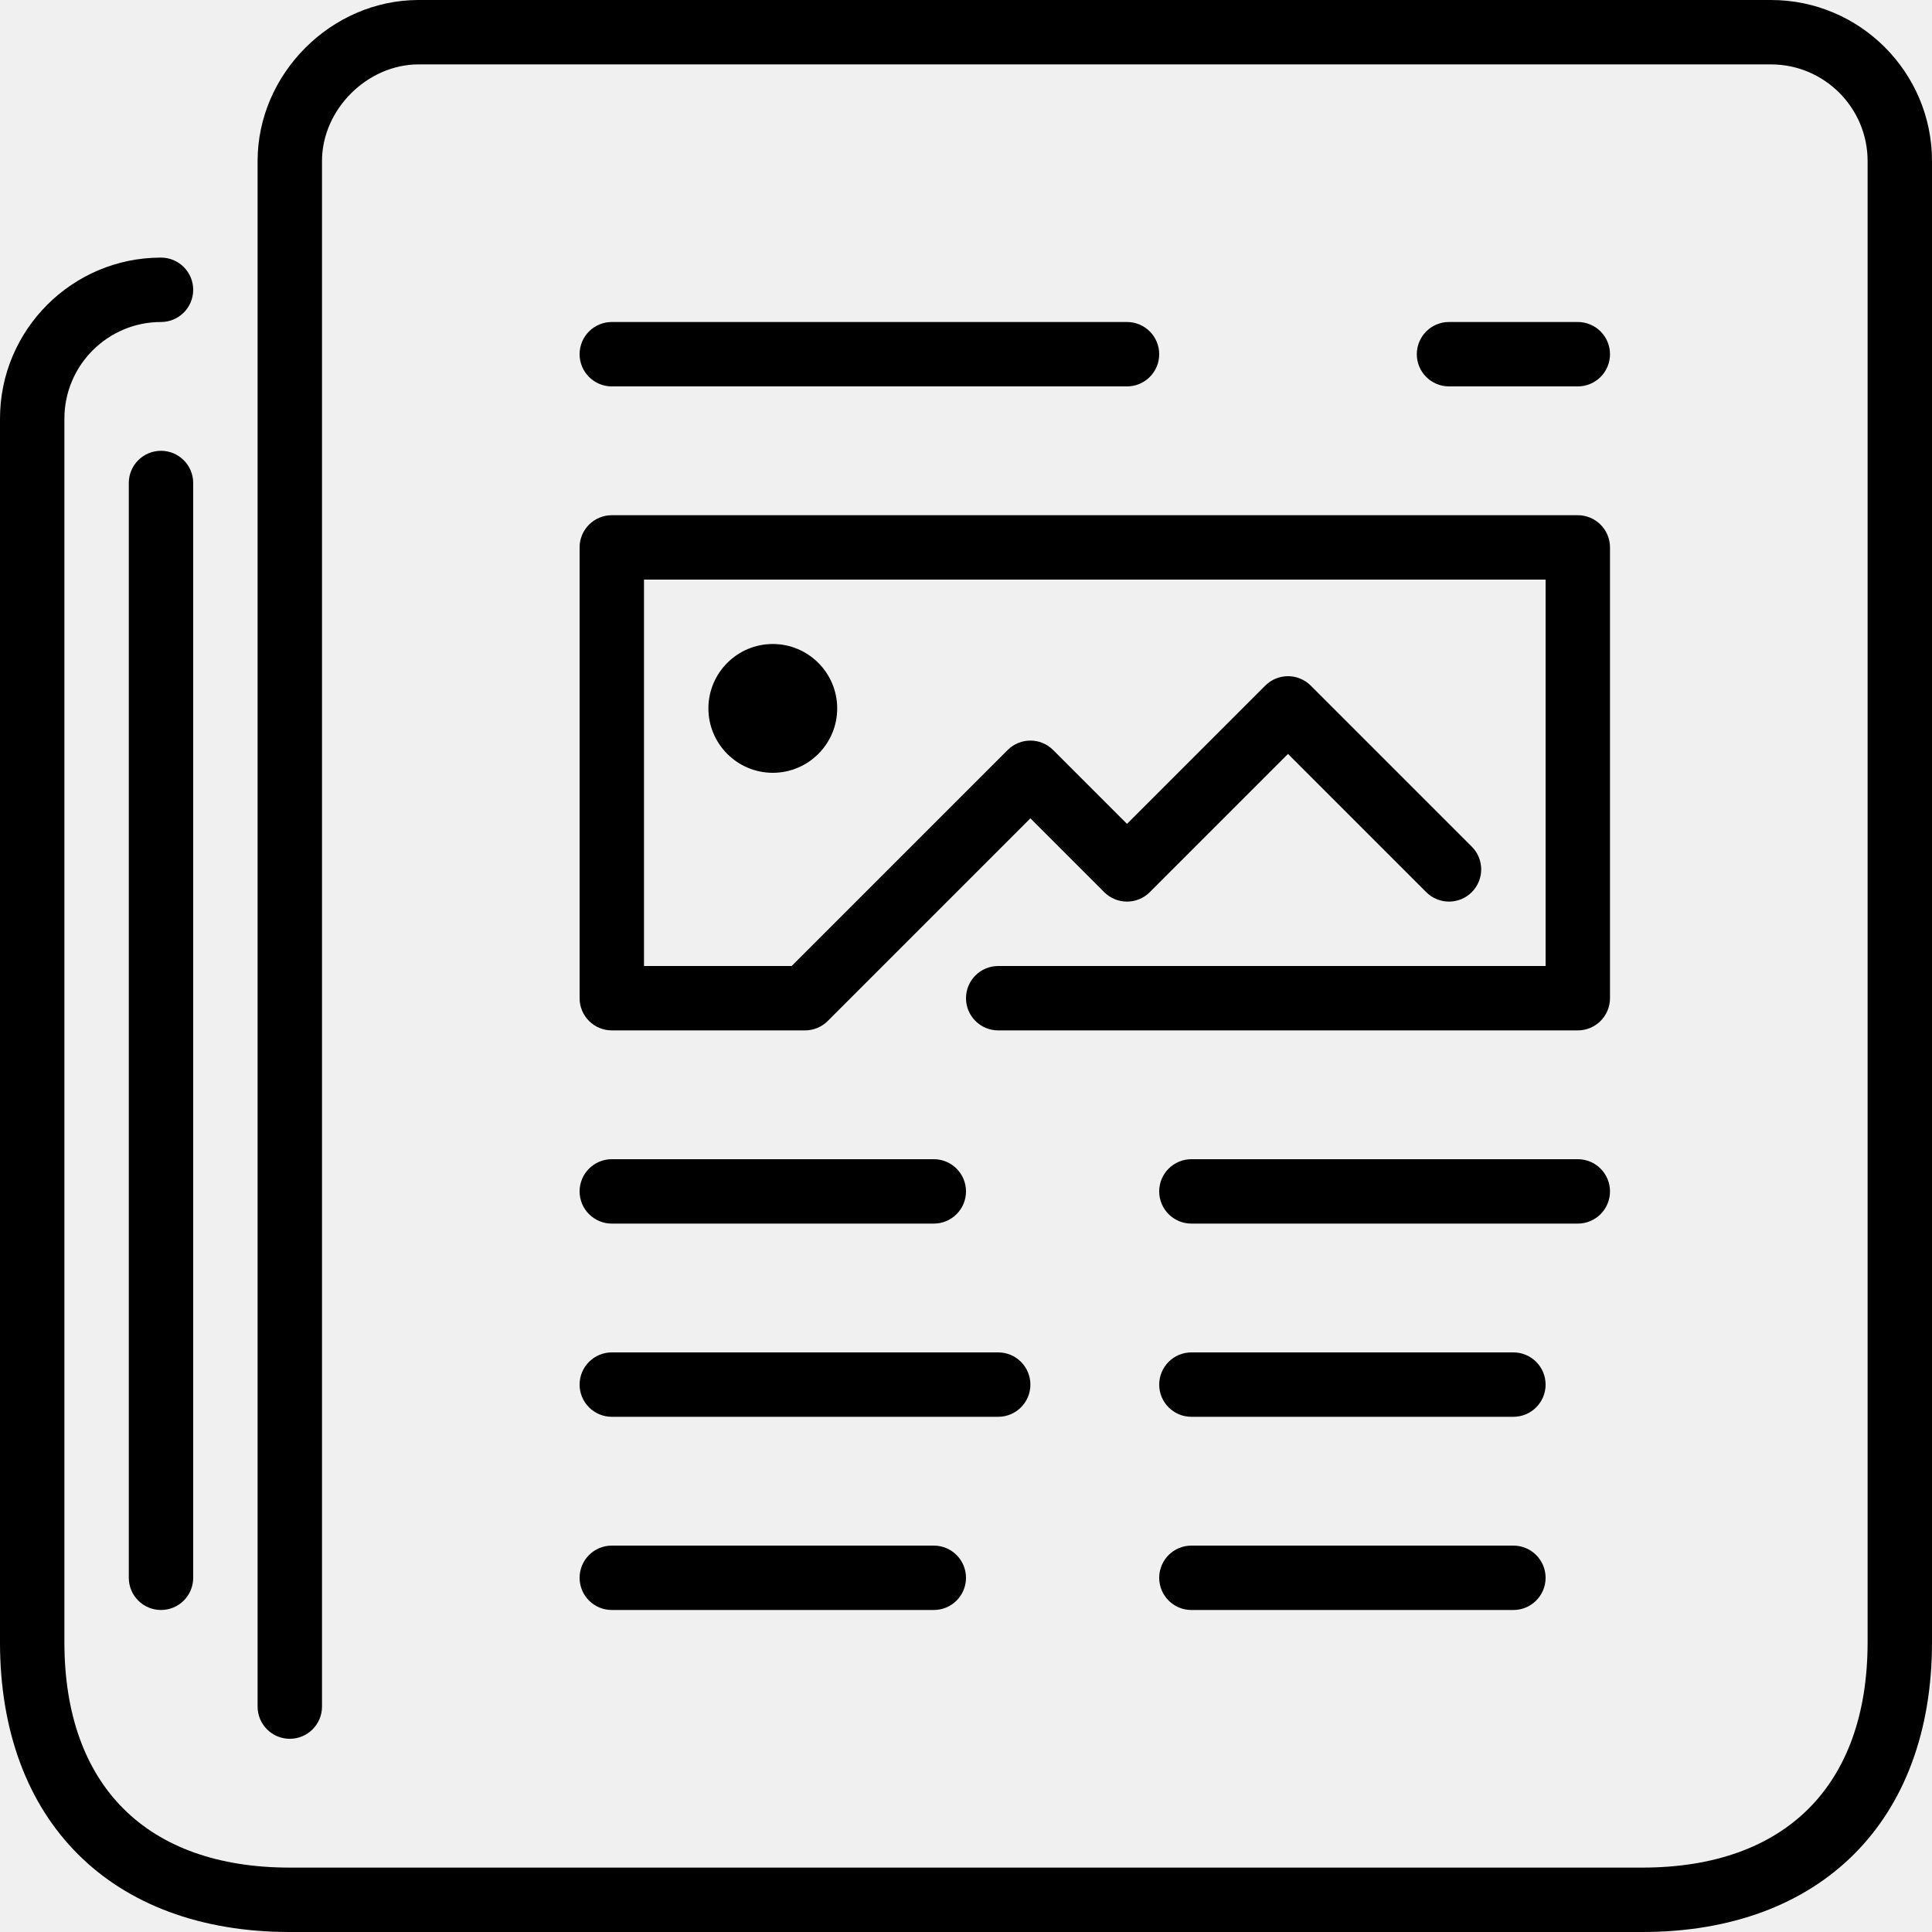
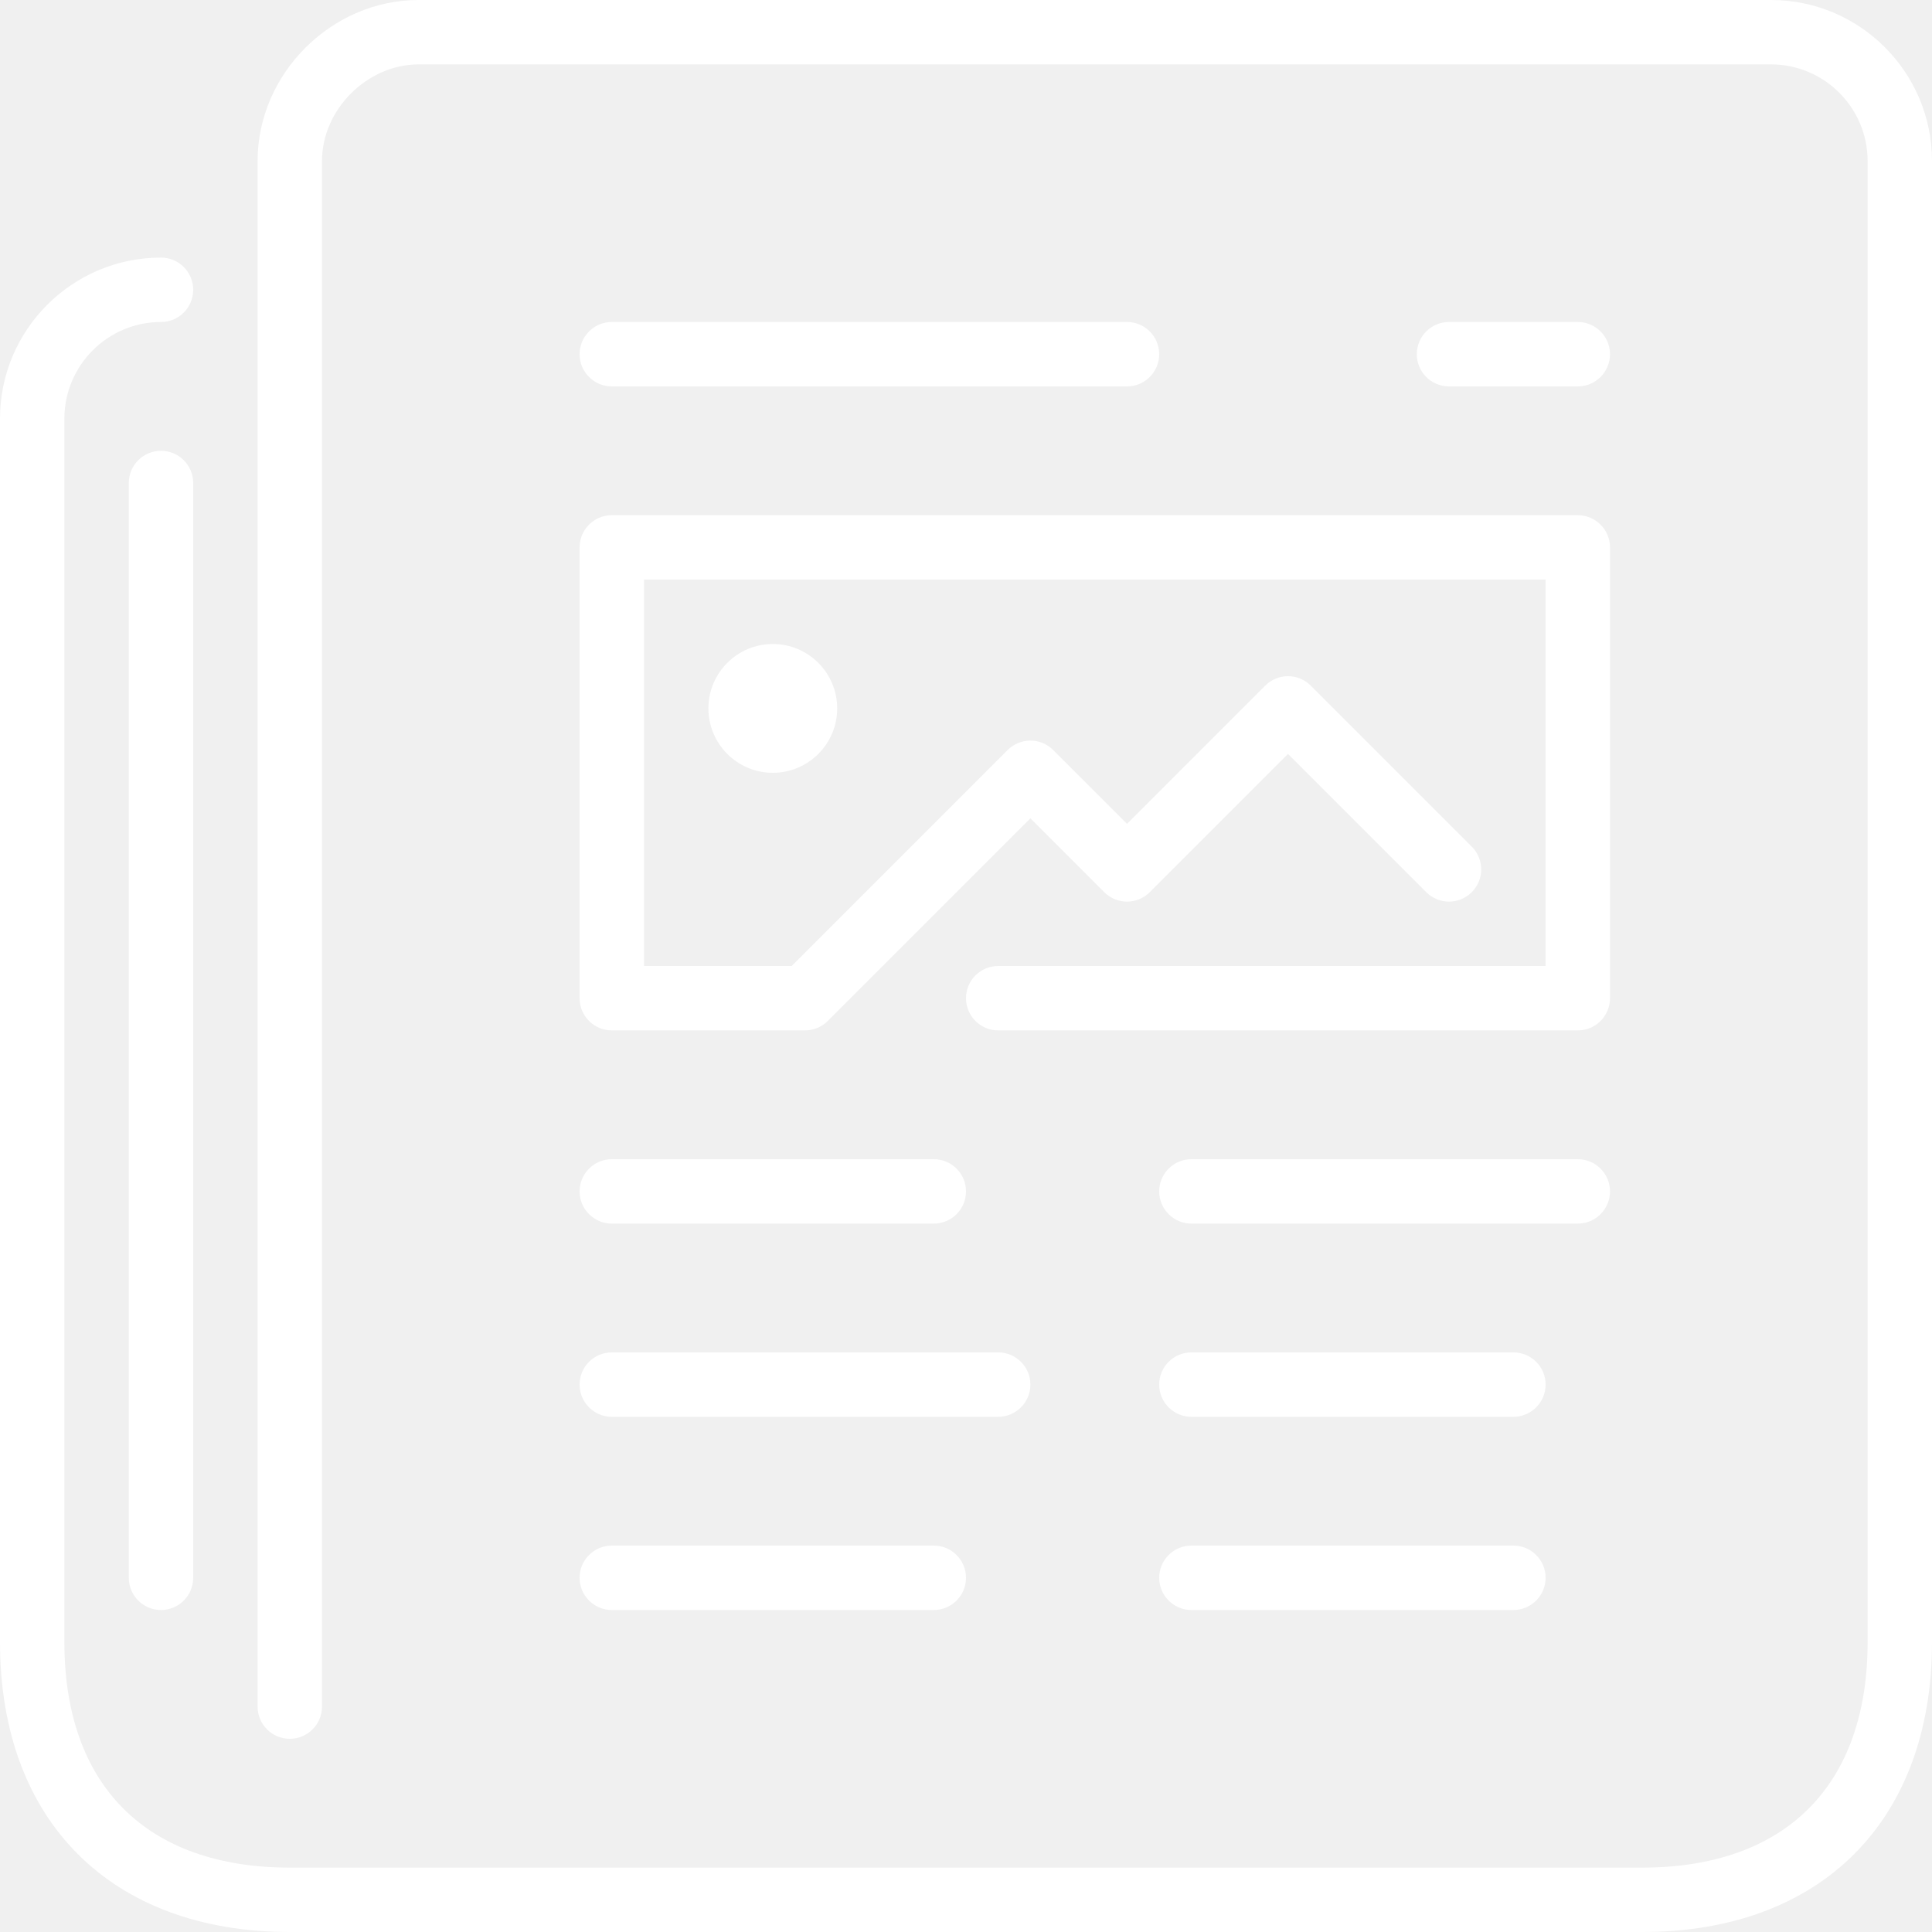
<svg xmlns="http://www.w3.org/2000/svg" height="60px" version="1.1" viewBox="0 0 60 60" width="60px">
  <defs />
  <g fill="none" fill-rule="evenodd" id="People" stroke="none" stroke-width="1">
-     <g fill="#000000" id="Icon-1">
+     <g fill="#ffffff" id="Icon-1">
      <path d="M5,14 C4.448,14 4,14.448 4,15 L4,49 C4,49.552 4.448,50 5,50 C5.552,50 6,49.552 6,49 L6,15 C6,14.448 5.552,14 5,14 L5,14 Z M22,22 C22,23.103 22.897,24 24,24 C25.103,24 26,23.103 26,22 C26,20.897 25.103,20 24,20 C22.897,20 22,20.897 22,22 L22,22 Z M18,31 C18,31.552 18.448,32 19,32 L25,32 C25.265,32 25.52,31.895 25.707,31.707 L32,25.414 L34.293,27.707 C34.684,28.098 35.316,28.098 35.707,27.707 L40,23.414 L44.293,27.707 C44.684,28.098 45.316,28.098 45.707,27.707 C46.098,27.316 46.098,26.684 45.707,26.293 L40.707,21.293 C40.316,20.902 39.684,20.902 39.293,21.293 L35,25.586 L32.707,23.293 C32.316,22.902 31.684,22.902 31.293,23.293 L24.586,30 L20,30 L20,18 L48,18 L48,30 L31,30 C30.448,30 30,30.448 30,31 C30,31.552 30.448,32 31,32 L49,32 C49.552,32 50,31.552 50,31 L50,17 C50,16.448 49.552,16 49,16 L19,16 C18.448,16 18,16.448 18,17 L18,31 Z M47,48 L37,48 C36.448,48 36,48.448 36,49 C36,49.552 36.448,50 37,50 L47,50 C47.552,50 48,49.552 48,49 C48,48.448 47.552,48 47,48 L47,48 Z M19,50 L29,50 C29.552,50 30,49.552 30,49 C30,48.448 29.552,48 29,48 L19,48 C18.448,48 18,48.448 18,49 C18,49.552 18.448,50 19,50 L19,50 Z M47,42 L37,42 C36.448,42 36,42.448 36,43 C36,43.552 36.448,44 37,44 L47,44 C47.552,44 48,43.552 48,43 C48,42.448 47.552,42 47,42 L47,42 Z M19,44 L31,44 C31.552,44 32,43.552 32,43 C32,42.448 31.552,42 31,42 L19,42 C18.448,42 18,42.448 18,43 C18,43.552 18.448,44 19,44 L19,44 Z M50,37 C50,36.448 49.552,36 49,36 L37,36 C36.448,36 36,36.448 36,37 C36,37.552 36.448,38 37,38 L49,38 C49.552,38 50,37.552 50,37 L50,37 Z M49,12 C49.552,12 50,11.552 50,11 C50,10.448 49.552,10 49,10 L45,10 C44.448,10 44,10.448 44,11 C44,11.552 44.448,12 45,12 L49,12 Z M19,12 L35,12 C35.552,12 36,11.552 36,11 C36,10.448 35.552,10 35,10 L19,10 C18.448,10 18,10.448 18,11 C18,11.552 18.448,12 19,12 L19,12 Z M19,38 L29,38 C29.552,38 30,37.552 30,37 C30,36.448 29.552,36 29,36 L19,36 C18.448,36 18,36.448 18,37 C18,37.552 18.448,38 19,38 L19,38 Z M60,5 L60,51 C60,56.551 56.551,60 51,60 L9,60 C3.449,60 0,56.551 0,51 L0,13 C0,10.243 2.243,8 5,8 C5.552,8 6,8.448 6,9 C6,9.552 5.552,10 5,10 C3.346,10 2,11.346 2,13 L2,51 C2,55.449 4.551,58 9,58 L51,58 C55.449,58 58,55.449 58,51 L58,5 C58,3.346 56.654,2 55,2 L13,2 C11.402,2 10,3.402 10,5 L10,53 C10,53.552 9.552,54 9,54 C8.448,54 8,53.552 8,53 L8,5 C8,2.29 10.29,0 13,0 L55,0 C57.757,0 60,2.243 60,5 L60,5 Z" id="newspaper" />
    </g>
  </g>
</svg>
